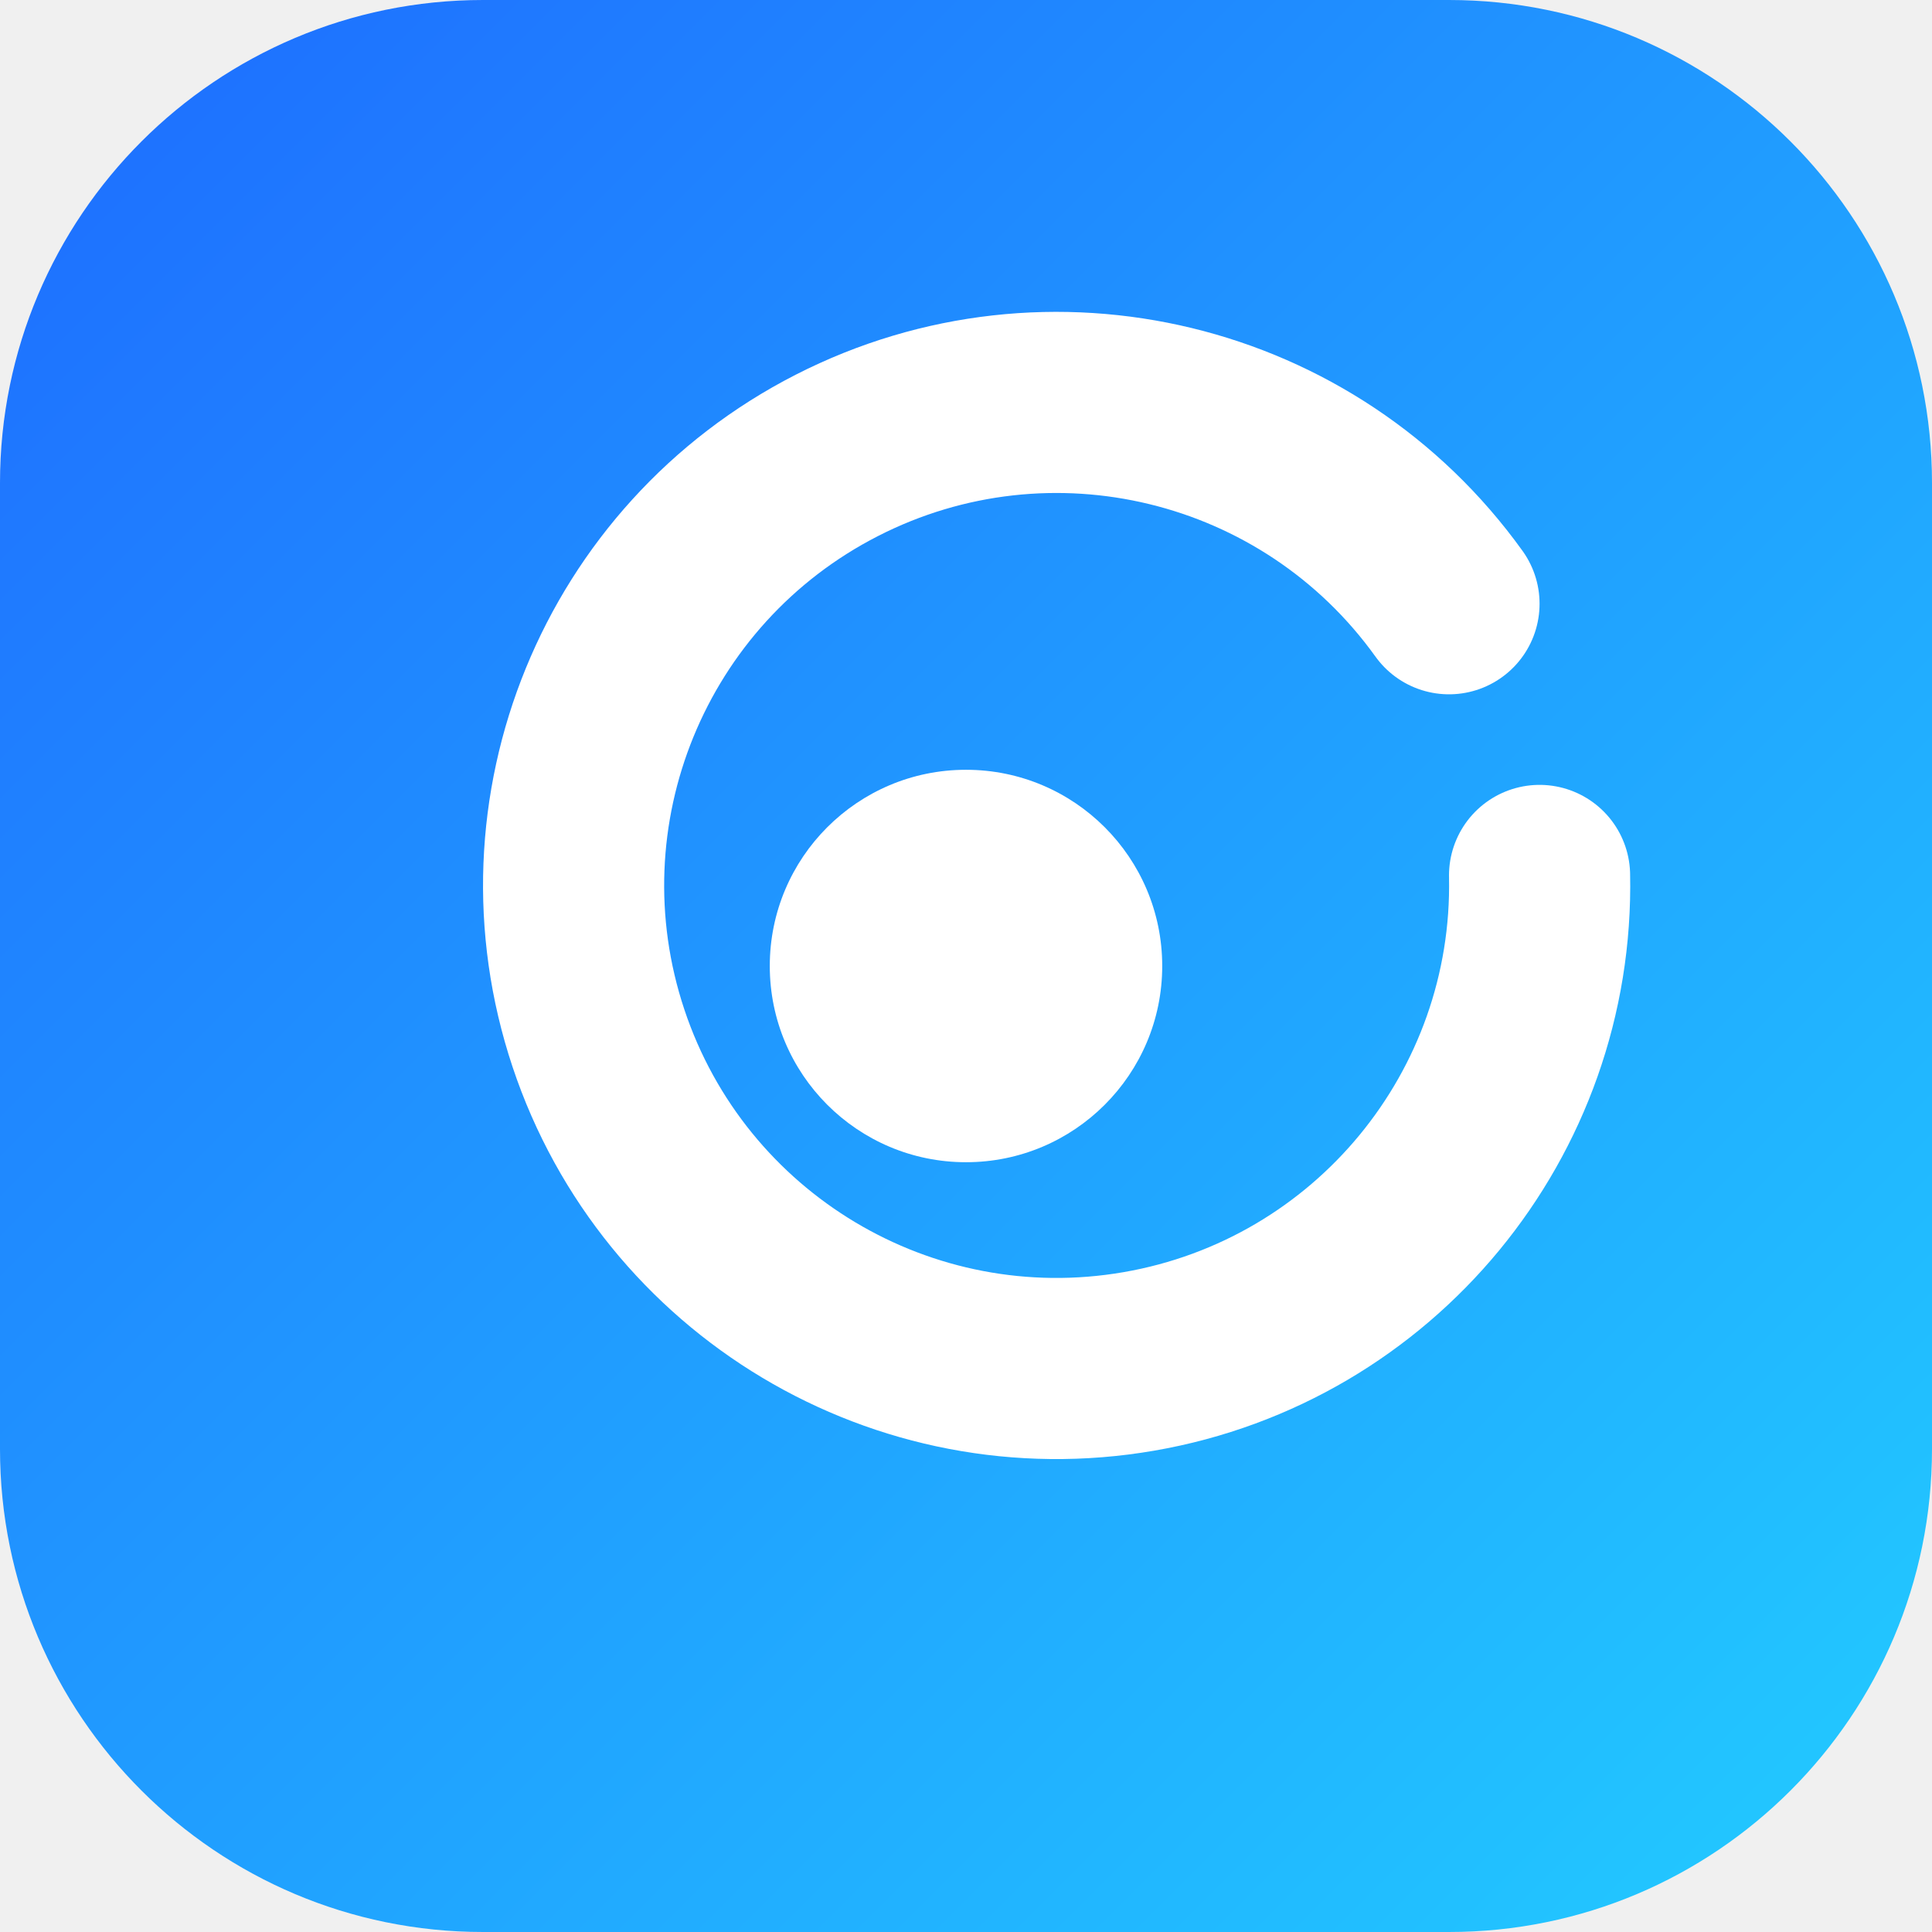
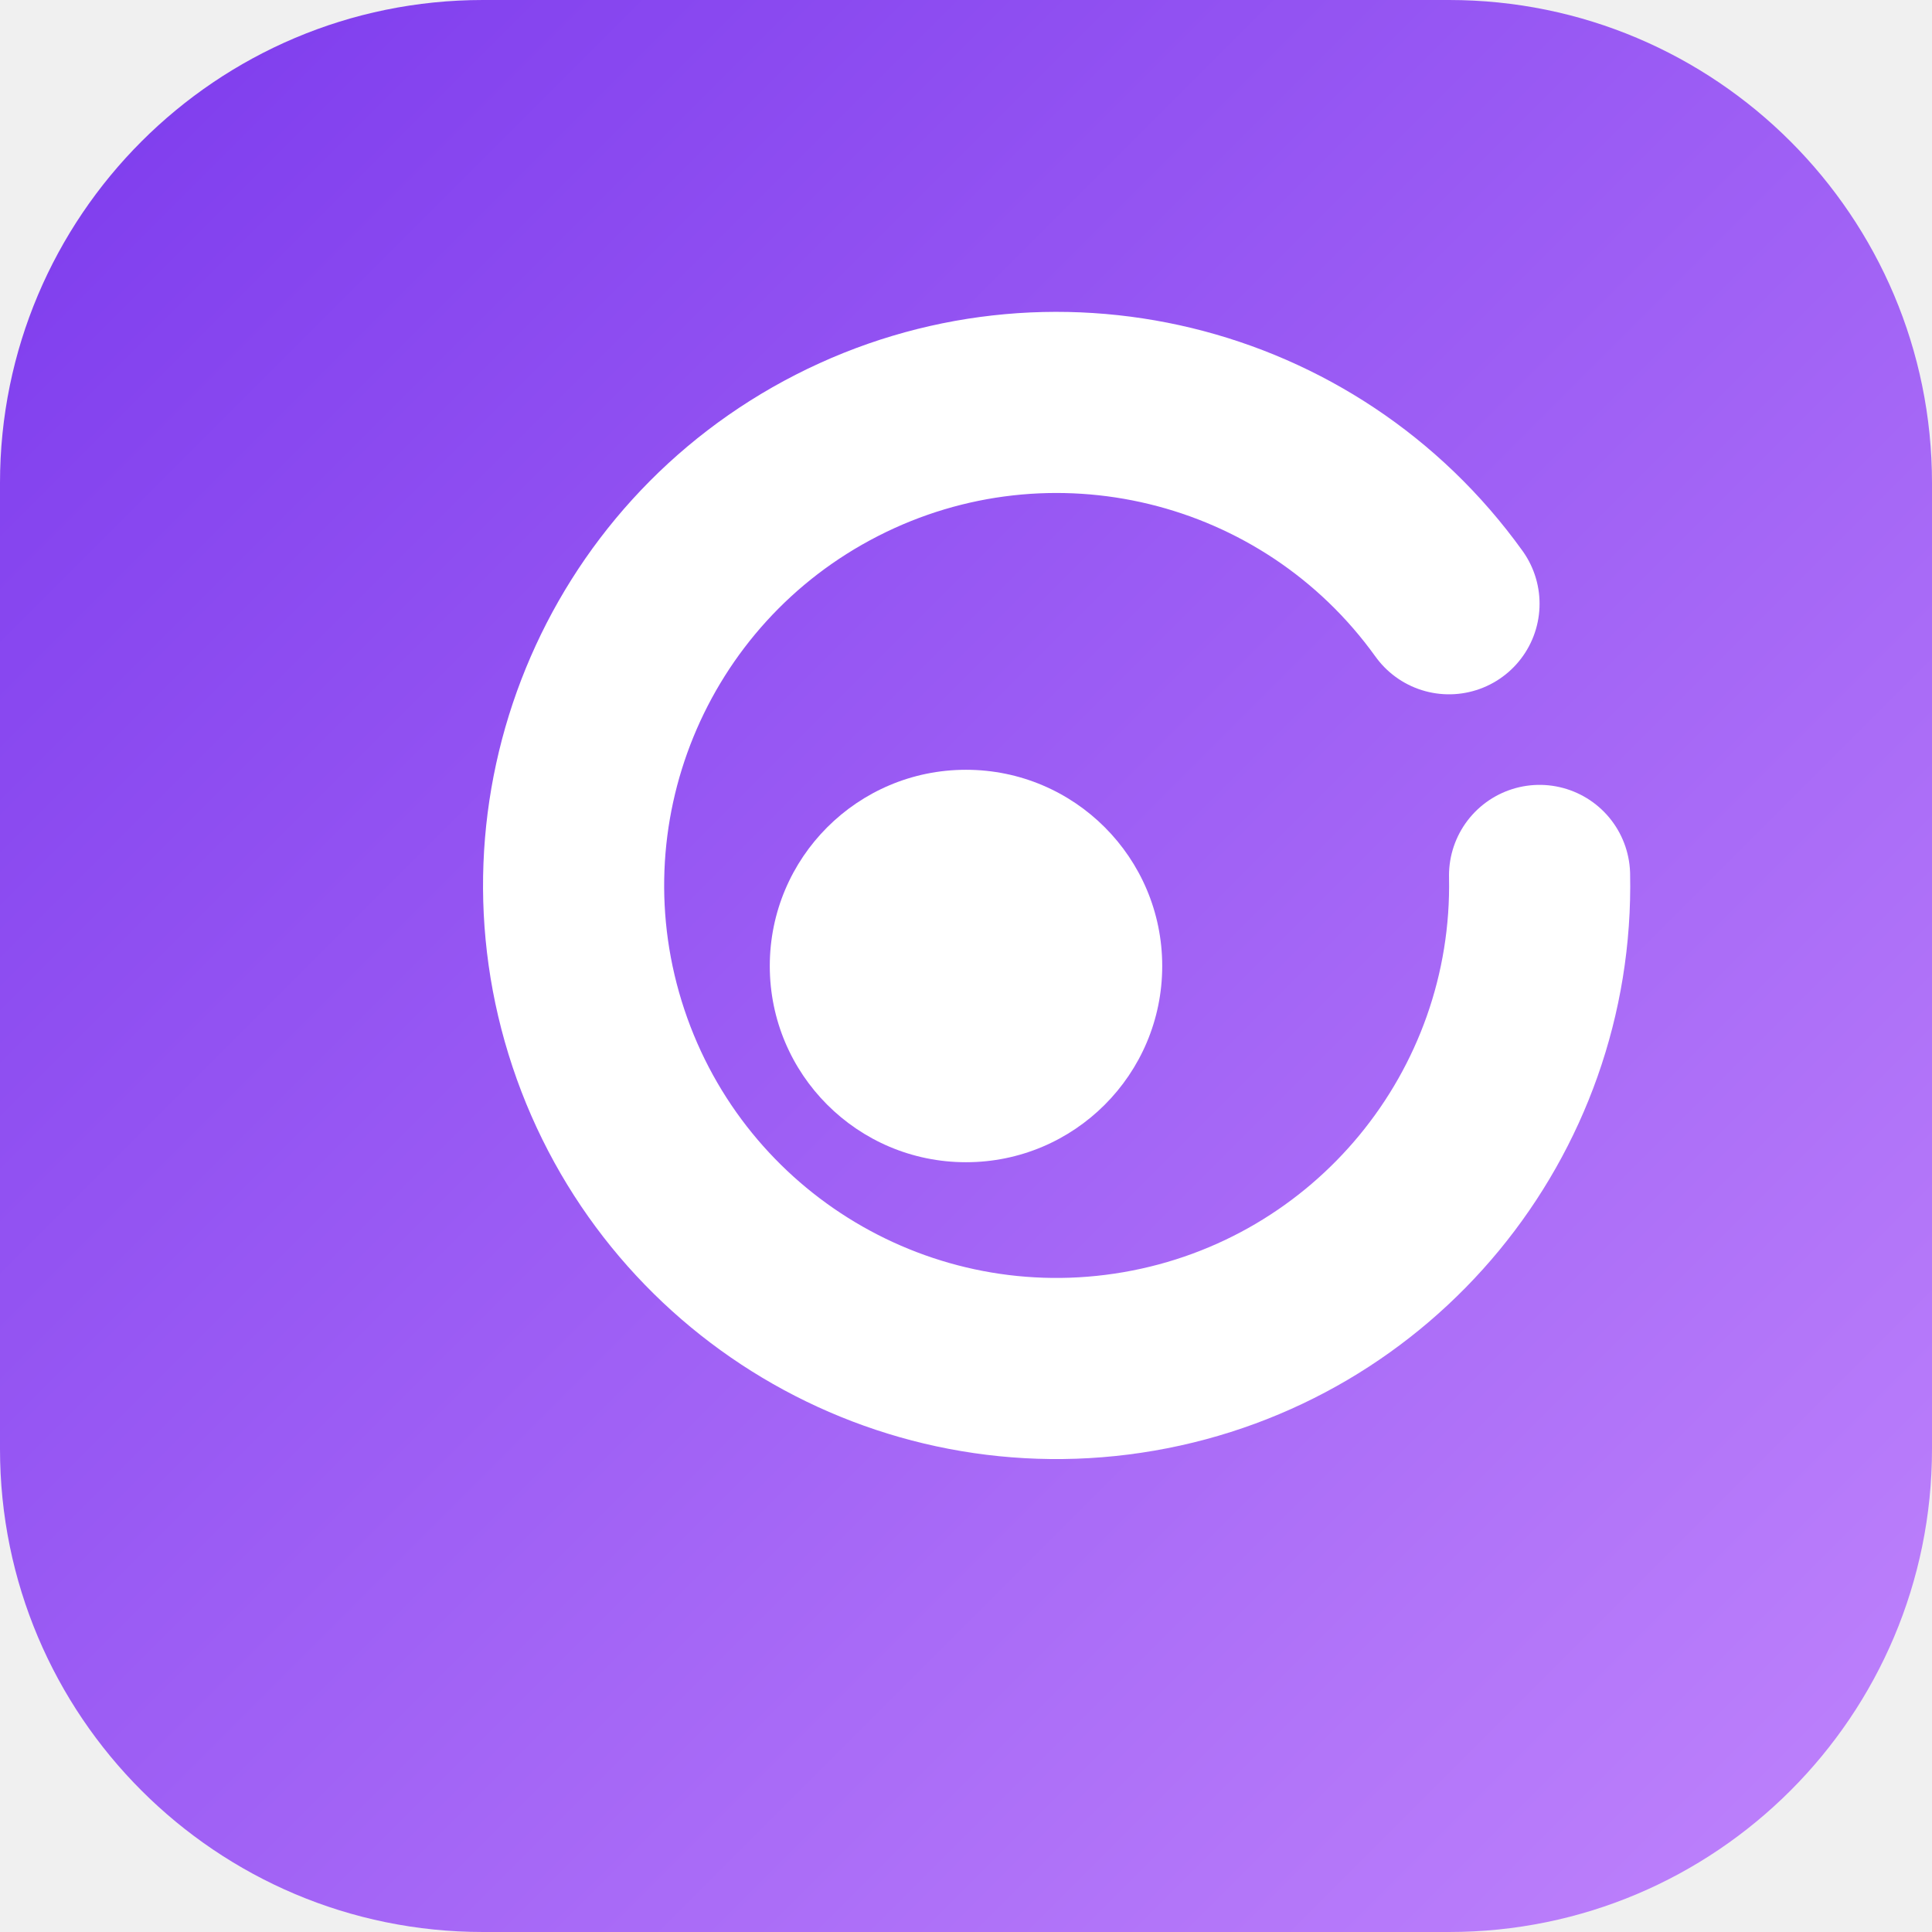
<svg xmlns="http://www.w3.org/2000/svg" viewBox="0 0 64 64">
  <defs>
    <linearGradient id="g" x1="0" y1="0" x2="1" y2="1">
-       <stop offset="0" stop-color="#1e6bff" />
-       <stop offset="1" stop-color="#22cdff" />
+       <stop offset="0" stop-color="#7c3aed" />
+       <stop offset="1" stop-color="#c084fc" />
    </linearGradient>
  </defs>
  <rect width="64" height="64" rx="16" fill="url(#g)" />
  <path d="M48 20a16 16 0 1 0 3 9" fill="none" stroke="#fff" stroke-width="6" stroke-linecap="round" />
  <circle cx="32" cy="32" r="6.5" fill="#fff" />
</svg>
